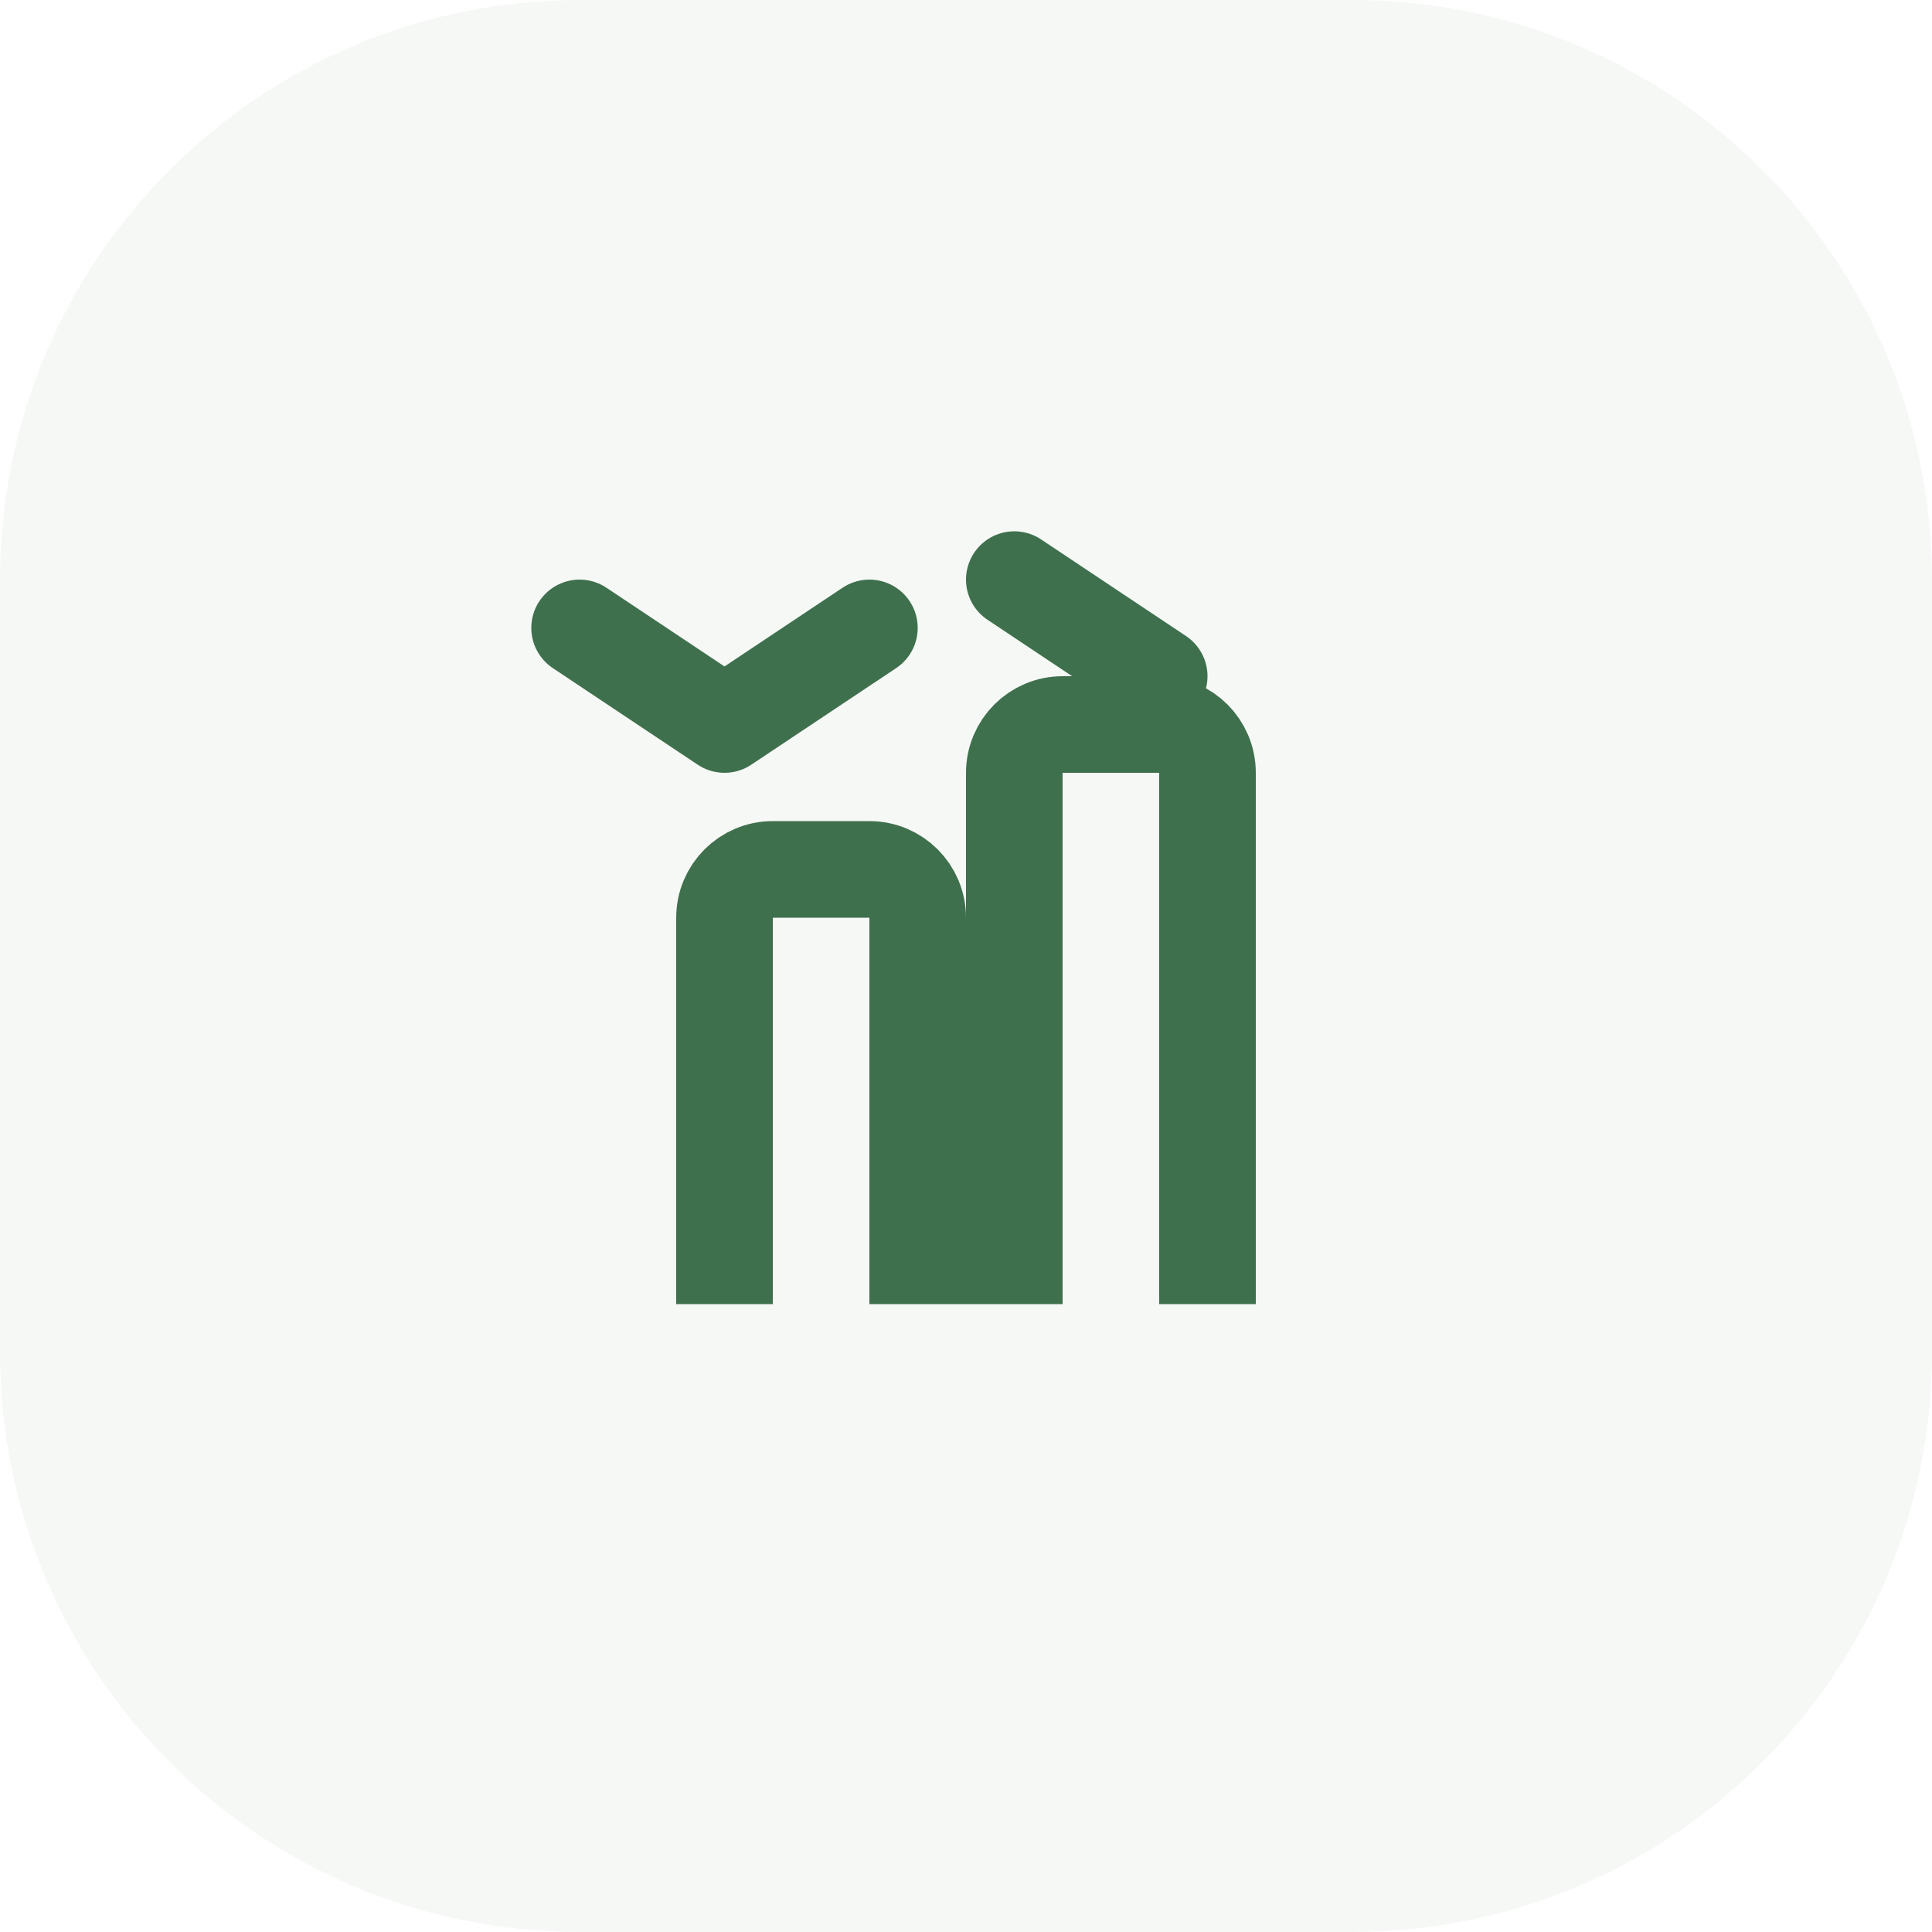
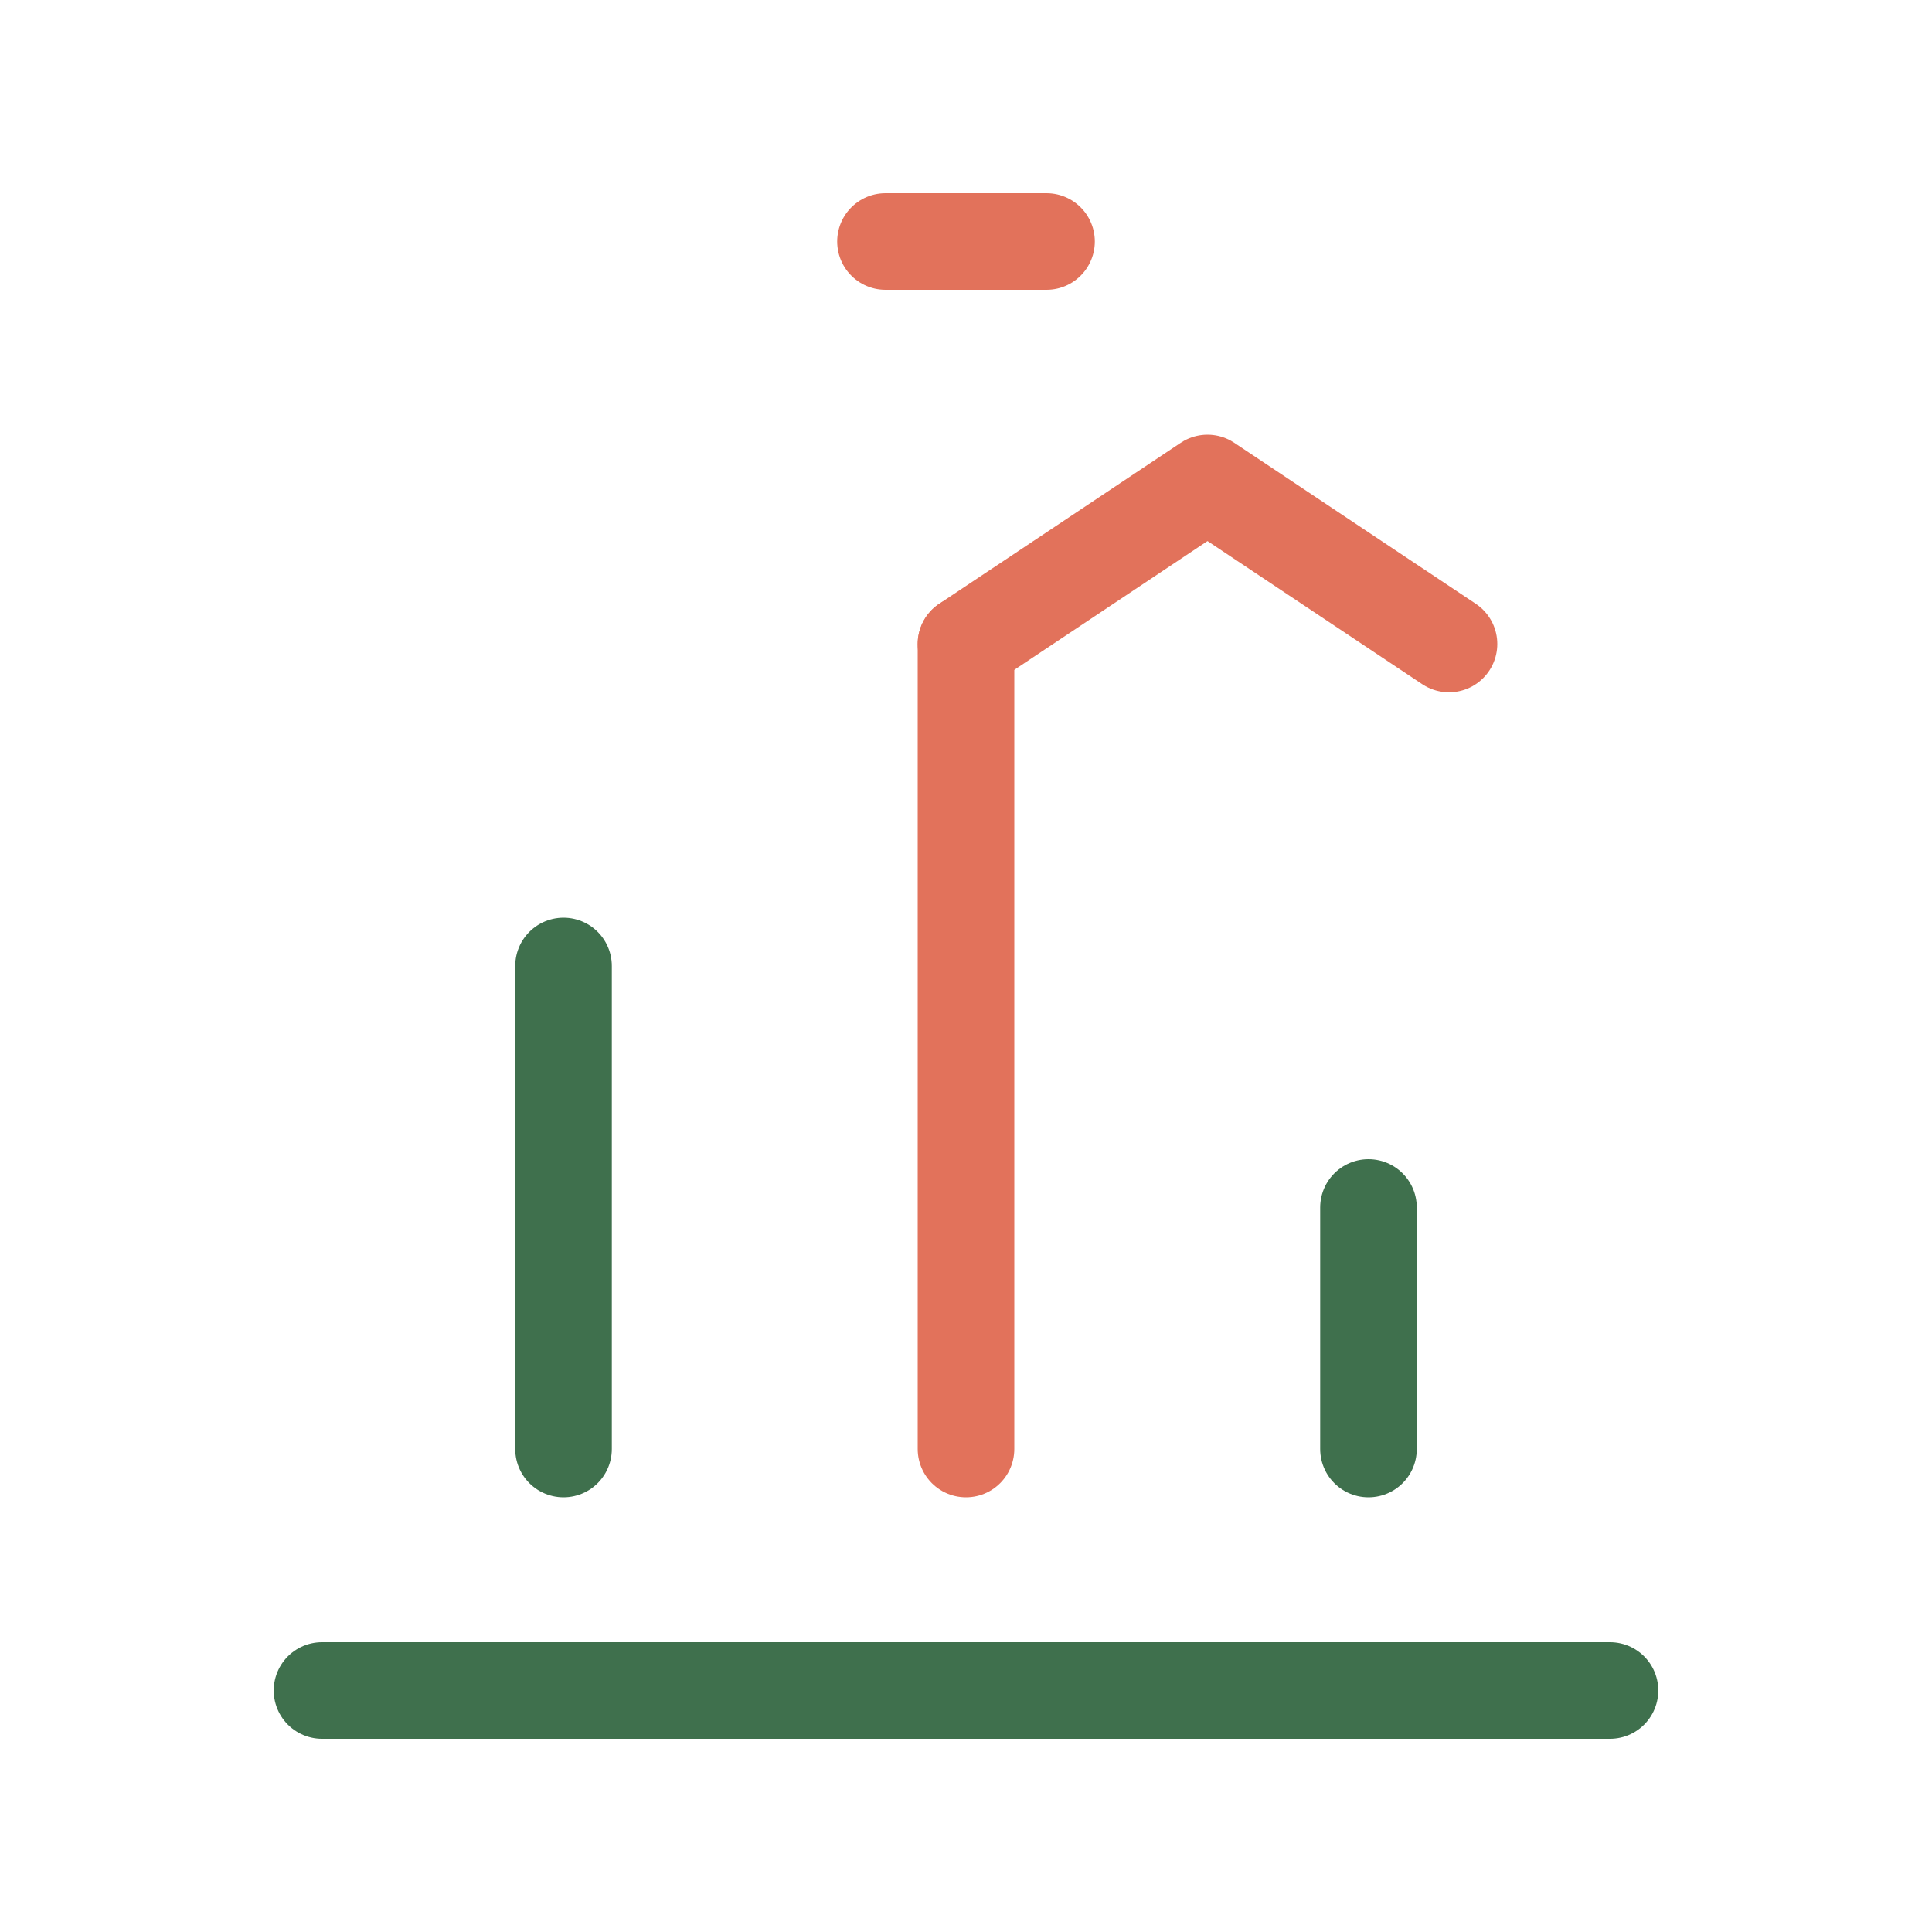
<svg xmlns="http://www.w3.org/2000/svg" width="40" height="40" viewBox="0 0 40 40" fill="none">
-   <rect width="40" height="40" rx="12" fill="#3F704D" fill-opacity="0.05" />
-   <path d="M15 27V19C15 18.448 15.448 18 16 18H18C18.552 18 19 18.448 19 19V27" stroke="#3F704D" stroke-width="2" stroke-linejoin="round" />
-   <path d="M21 27V16C21 15.448 21.448 15 22 15H24C24.552 15 25 15.448 25 16V27" stroke="#3F704D" stroke-width="2" stroke-linejoin="round" />
-   <path d="M15 15L12 13L15 15ZM15 15L18 13L15 15Z" stroke="#3F704D" stroke-width="2" stroke-linecap="round" stroke-linejoin="round" />
-   <path d="M21 12L24 14L21 12Z" stroke="#3F704D" stroke-width="2" stroke-linecap="round" stroke-linejoin="round" />
+   <path d="M11.667 20V30" stroke="#3F704D" stroke-width="2" stroke-linecap="round" stroke-linejoin="round" />
+   <path d="M20 13.333V30" stroke="#E2725B" stroke-width="2" stroke-linecap="round" stroke-linejoin="round" />
+   <path d="M28.333 25V30" stroke="#3F704D" stroke-width="2" stroke-linecap="round" stroke-linejoin="round" />
+   <path d="M6.667 35H33.333" stroke="#3F704D" stroke-width="2" stroke-linecap="round" stroke-linejoin="round" />
+   <path d="M20 13.333L25 10L30 13.333" stroke="#E2725B" stroke-width="2" stroke-linecap="round" stroke-linejoin="round" />
+   <path d="M18.333 5H21.667" stroke="#E2725B" stroke-width="2" stroke-linecap="round" stroke-linejoin="round" />
</svg>
